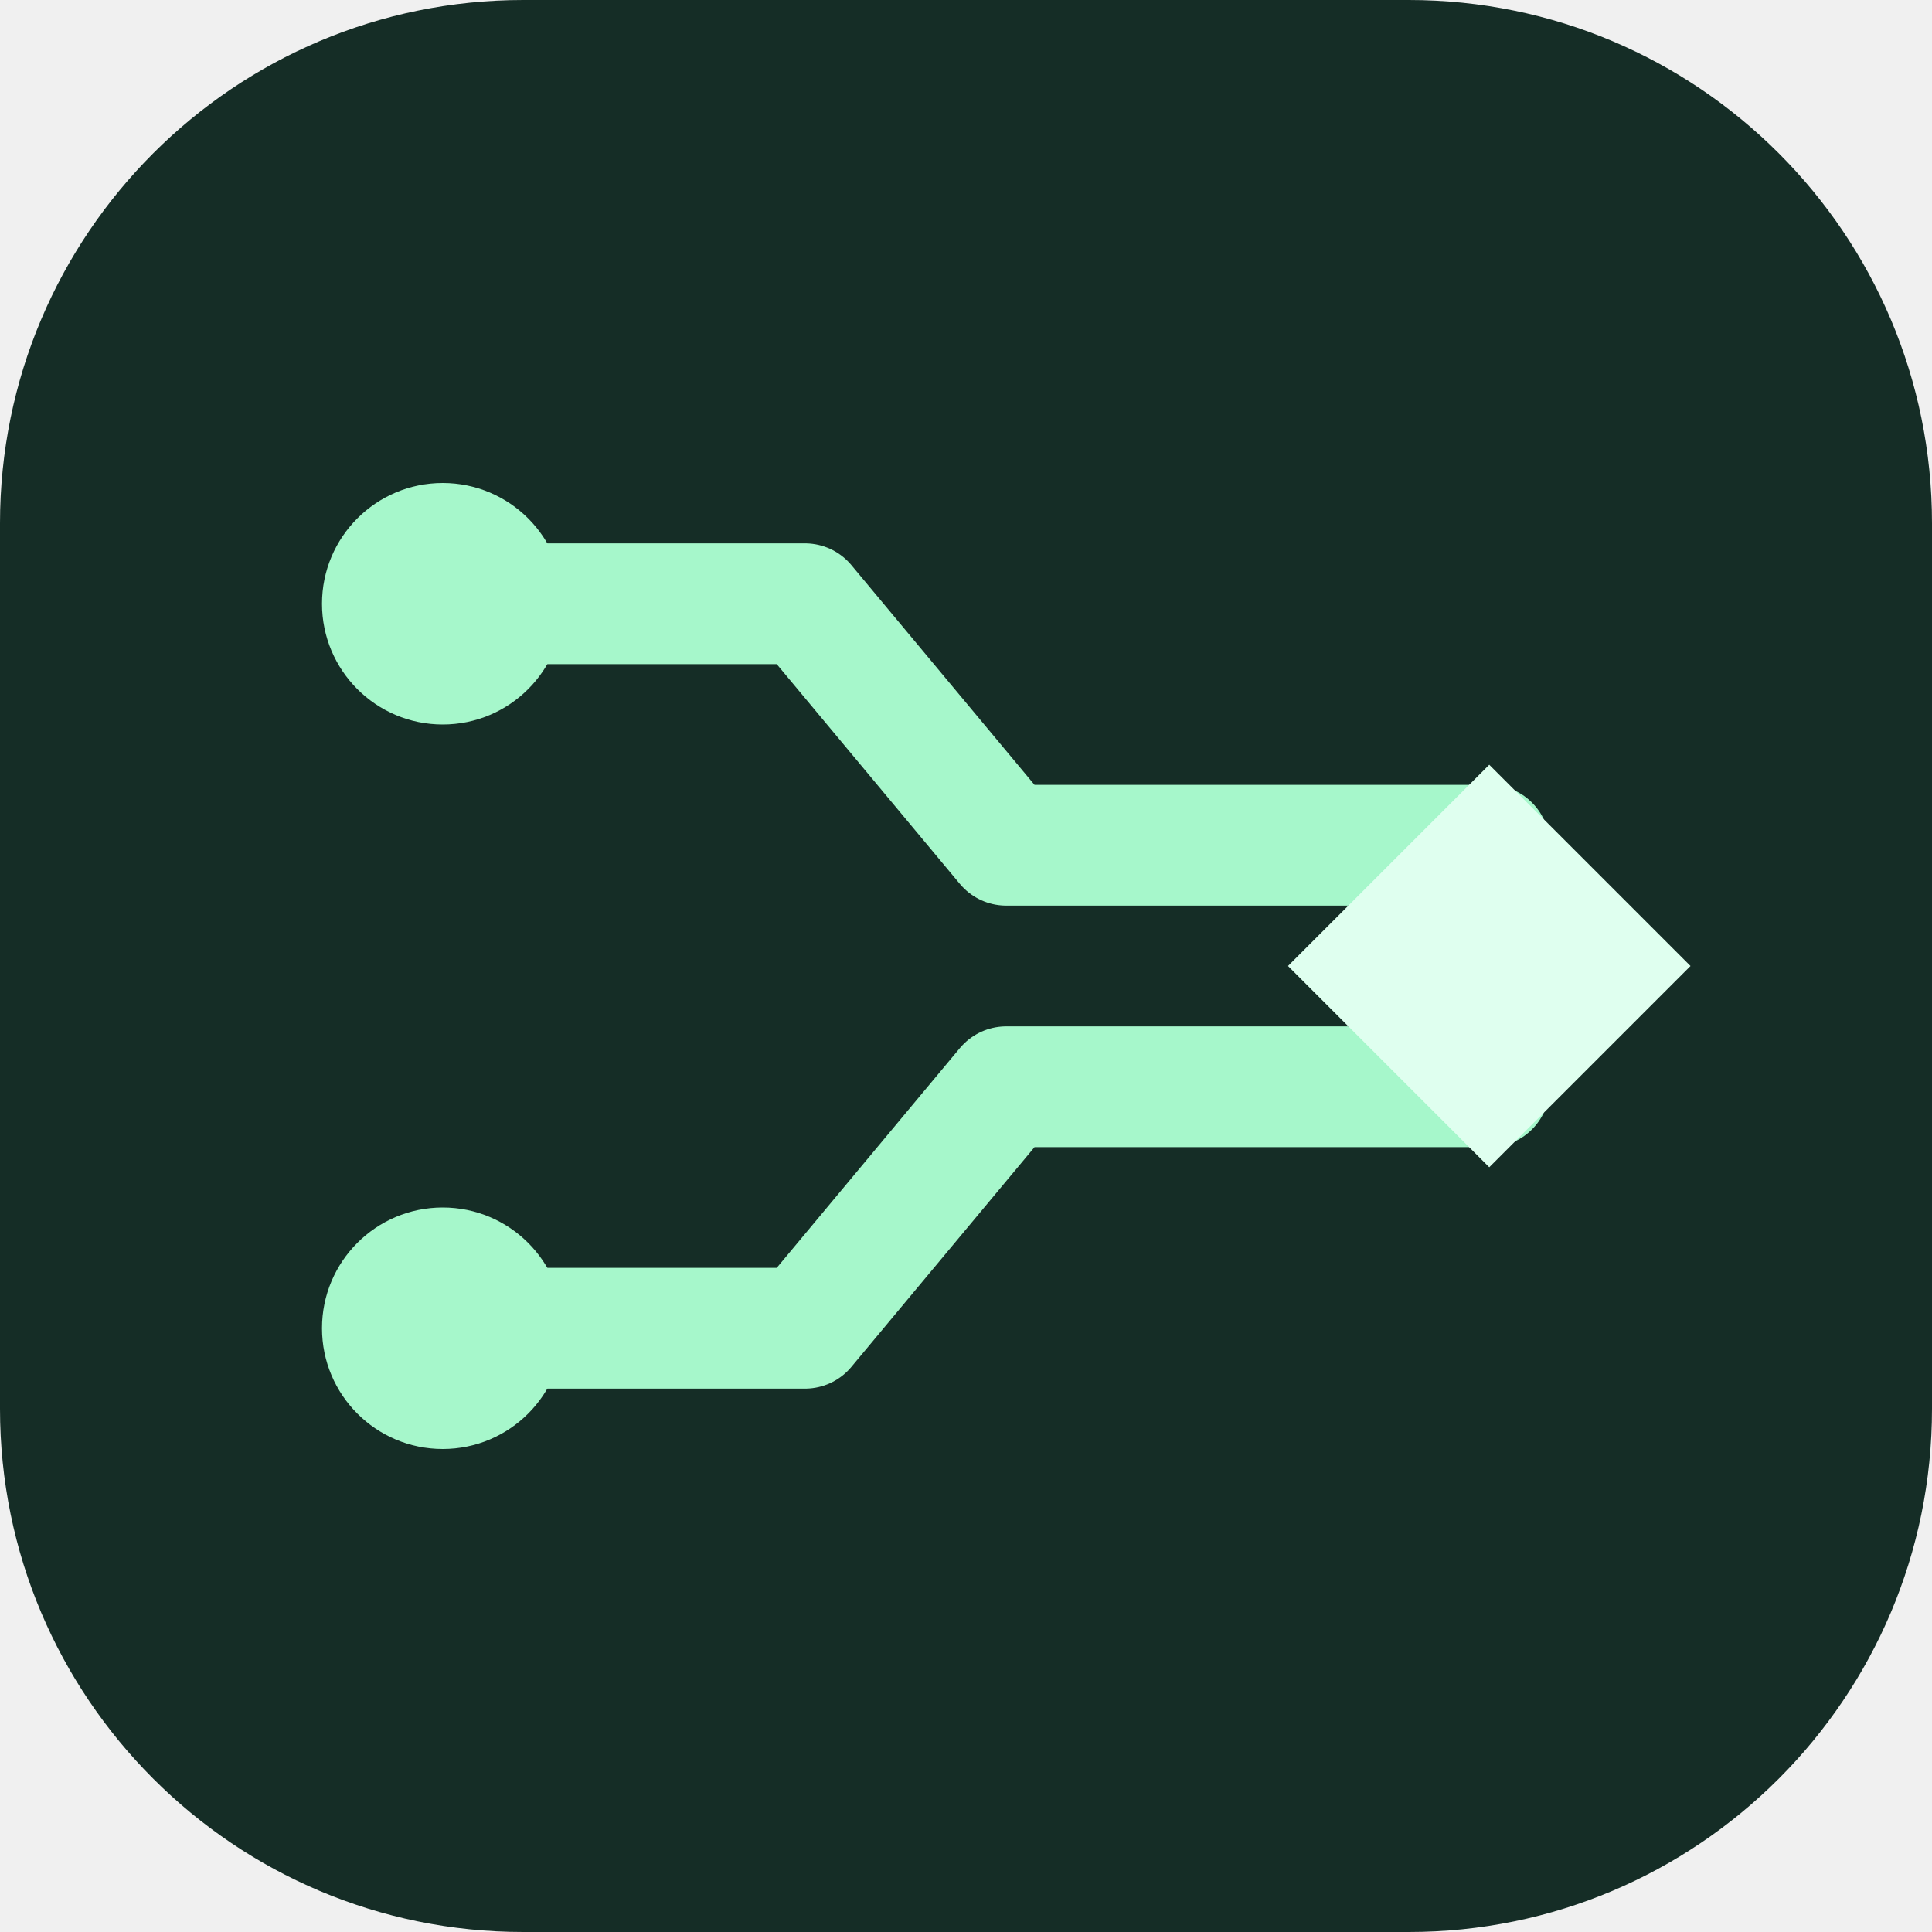
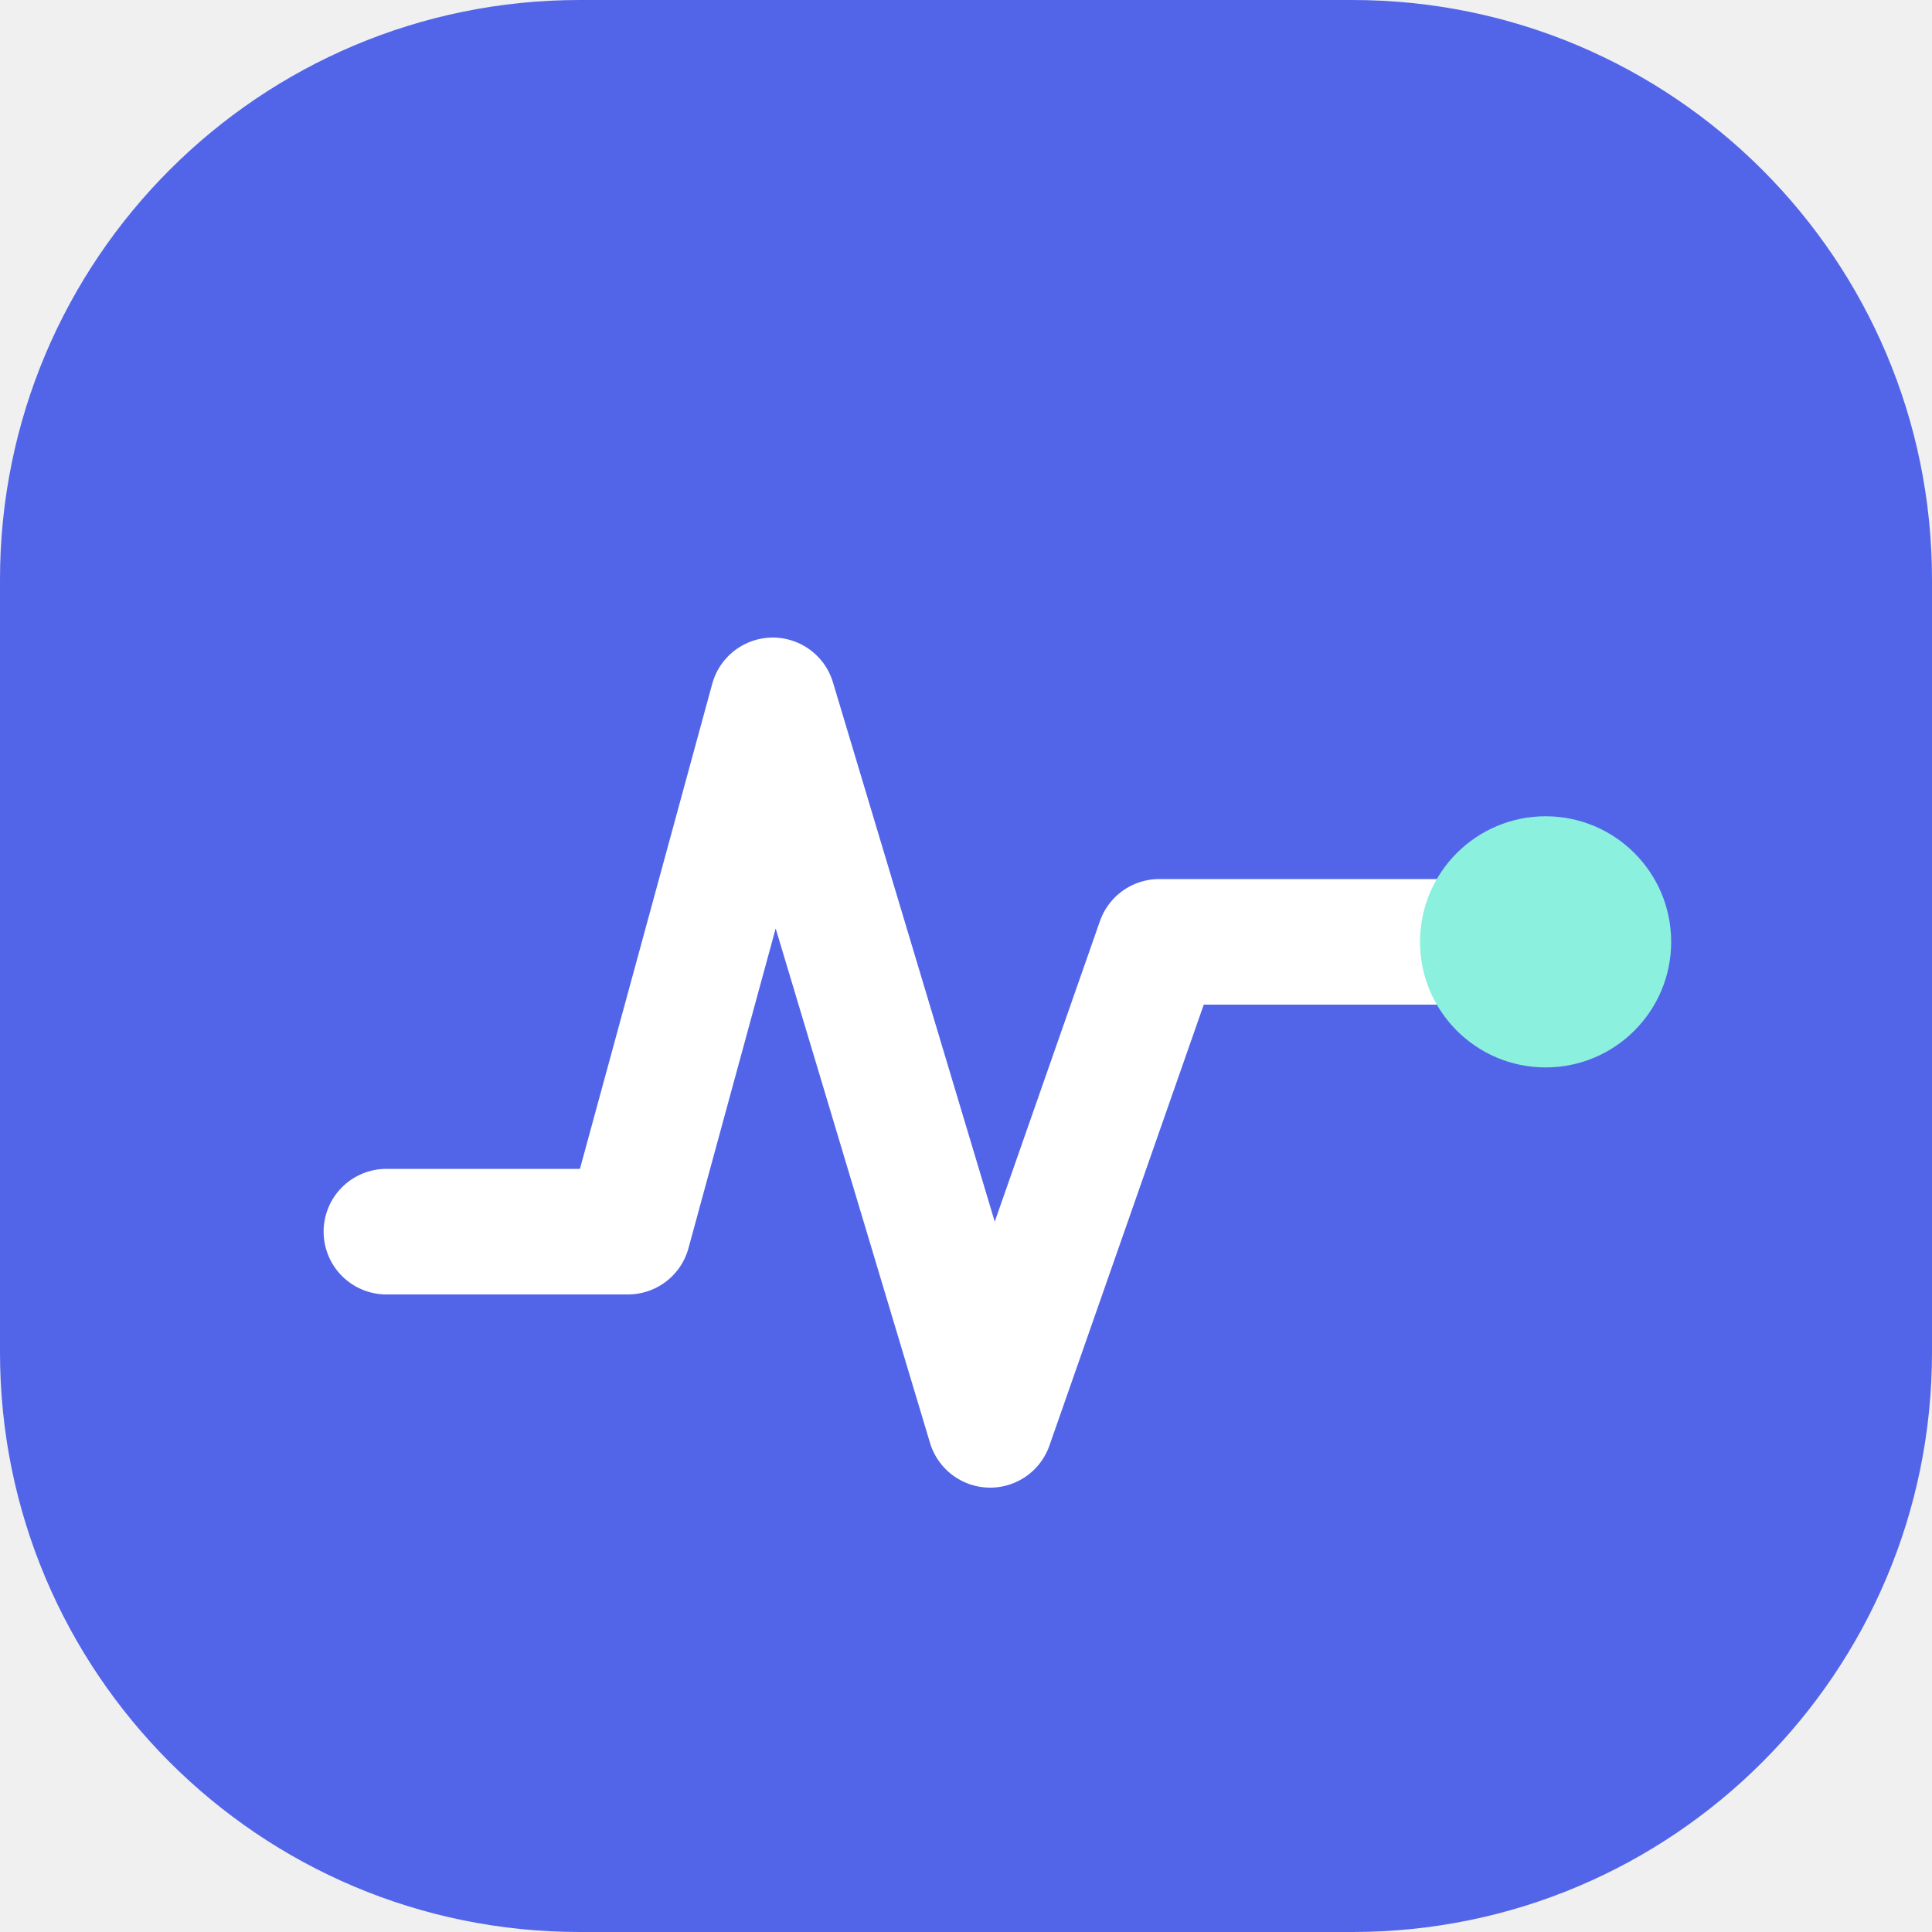
- <svg xmlns="http://www.w3.org/2000/svg" viewBox="0 0 48 48">
-   <rect width="48" height="48" rx="13" fill="#152d26" />
-   <path d="M11 15h9l5 6h12M11 33h9l5-6h12" fill="none" stroke="#a6f7cb" stroke-width="3" stroke-linecap="round" stroke-linejoin="round" />
-   <circle cx="11" cy="15" r="3" fill="#a6f7cb" />
-   <circle cx="11" cy="33" r="3" fill="#a6f7cb" />
-   <path d="M32 24l5-5 5 5-5 5z" fill="#dfffef" />
+ <svg xmlns="http://www.w3.org/2000/svg" viewBox="0 0 40 40">
+   <rect width="40" height="40" rx="12" fill="#5265E9" />
+   <path d="M8 25.5h5l3-11 4.5 15 3.5-10h8" fill="none" stroke="#fff" stroke-width="2.6" stroke-linecap="round" stroke-linejoin="round" />
+   <circle cx="32" cy="19.5" r="2.6" fill="#8BF0DD" />
</svg>
